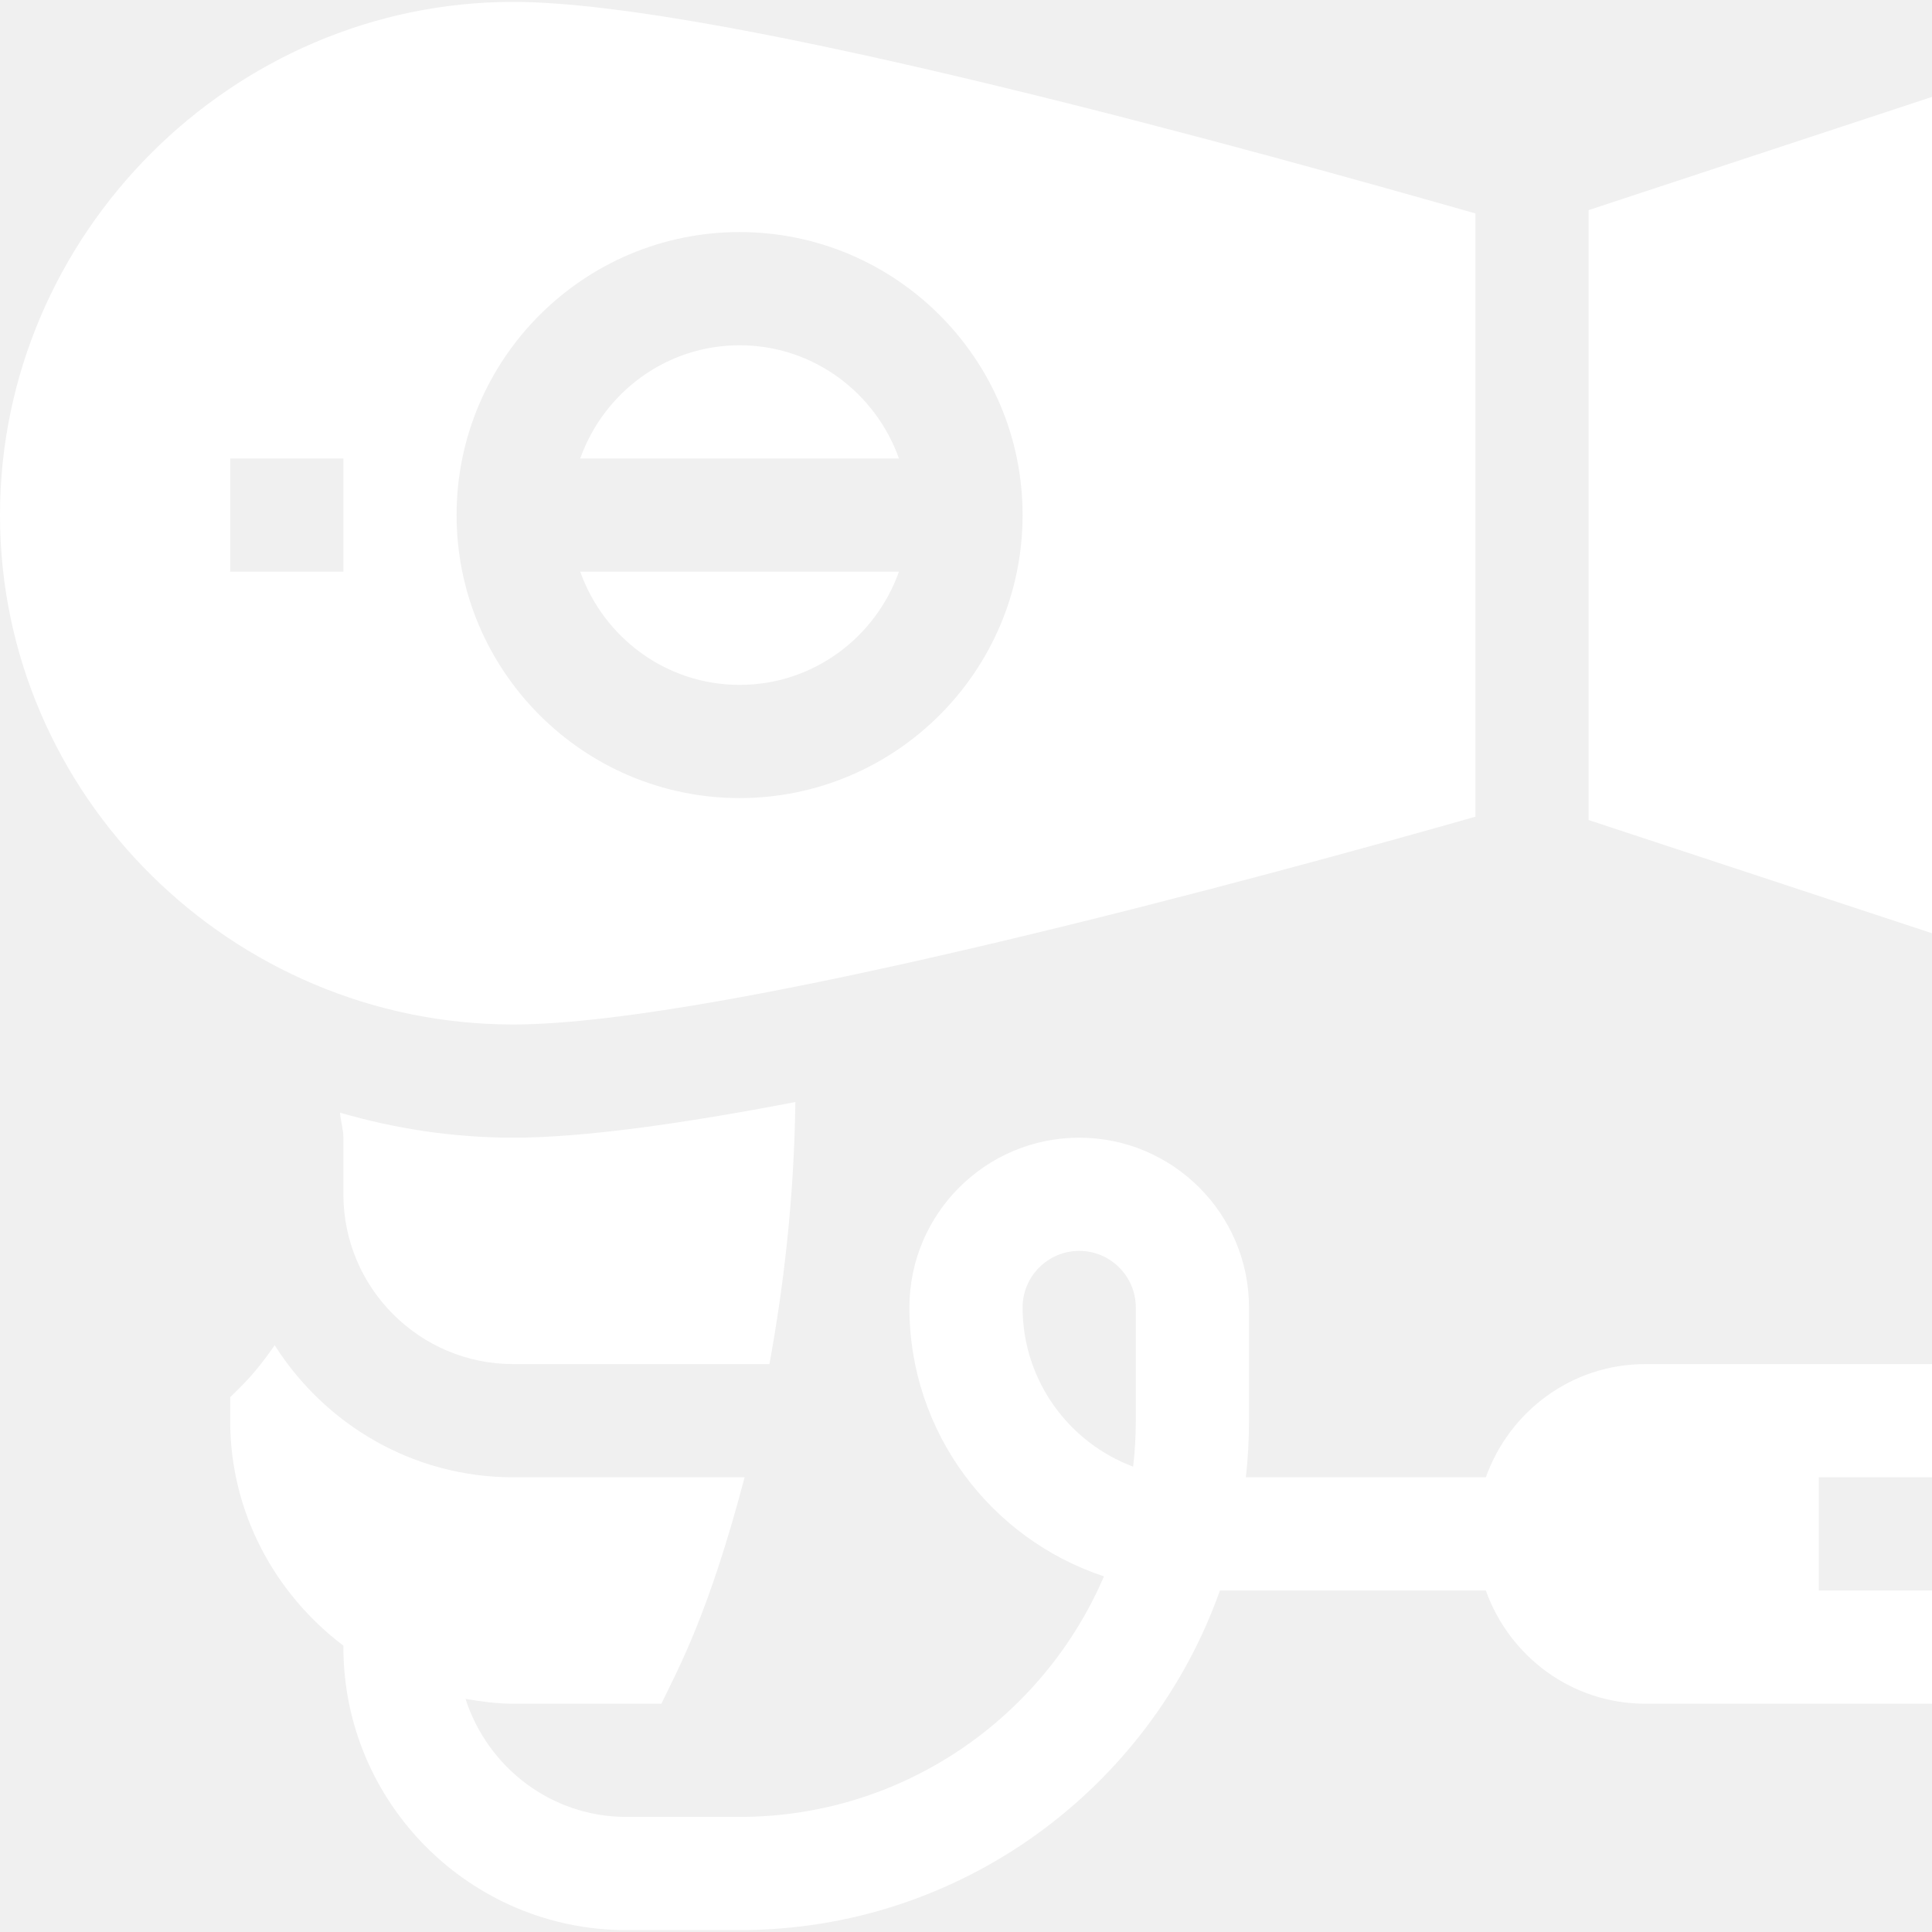
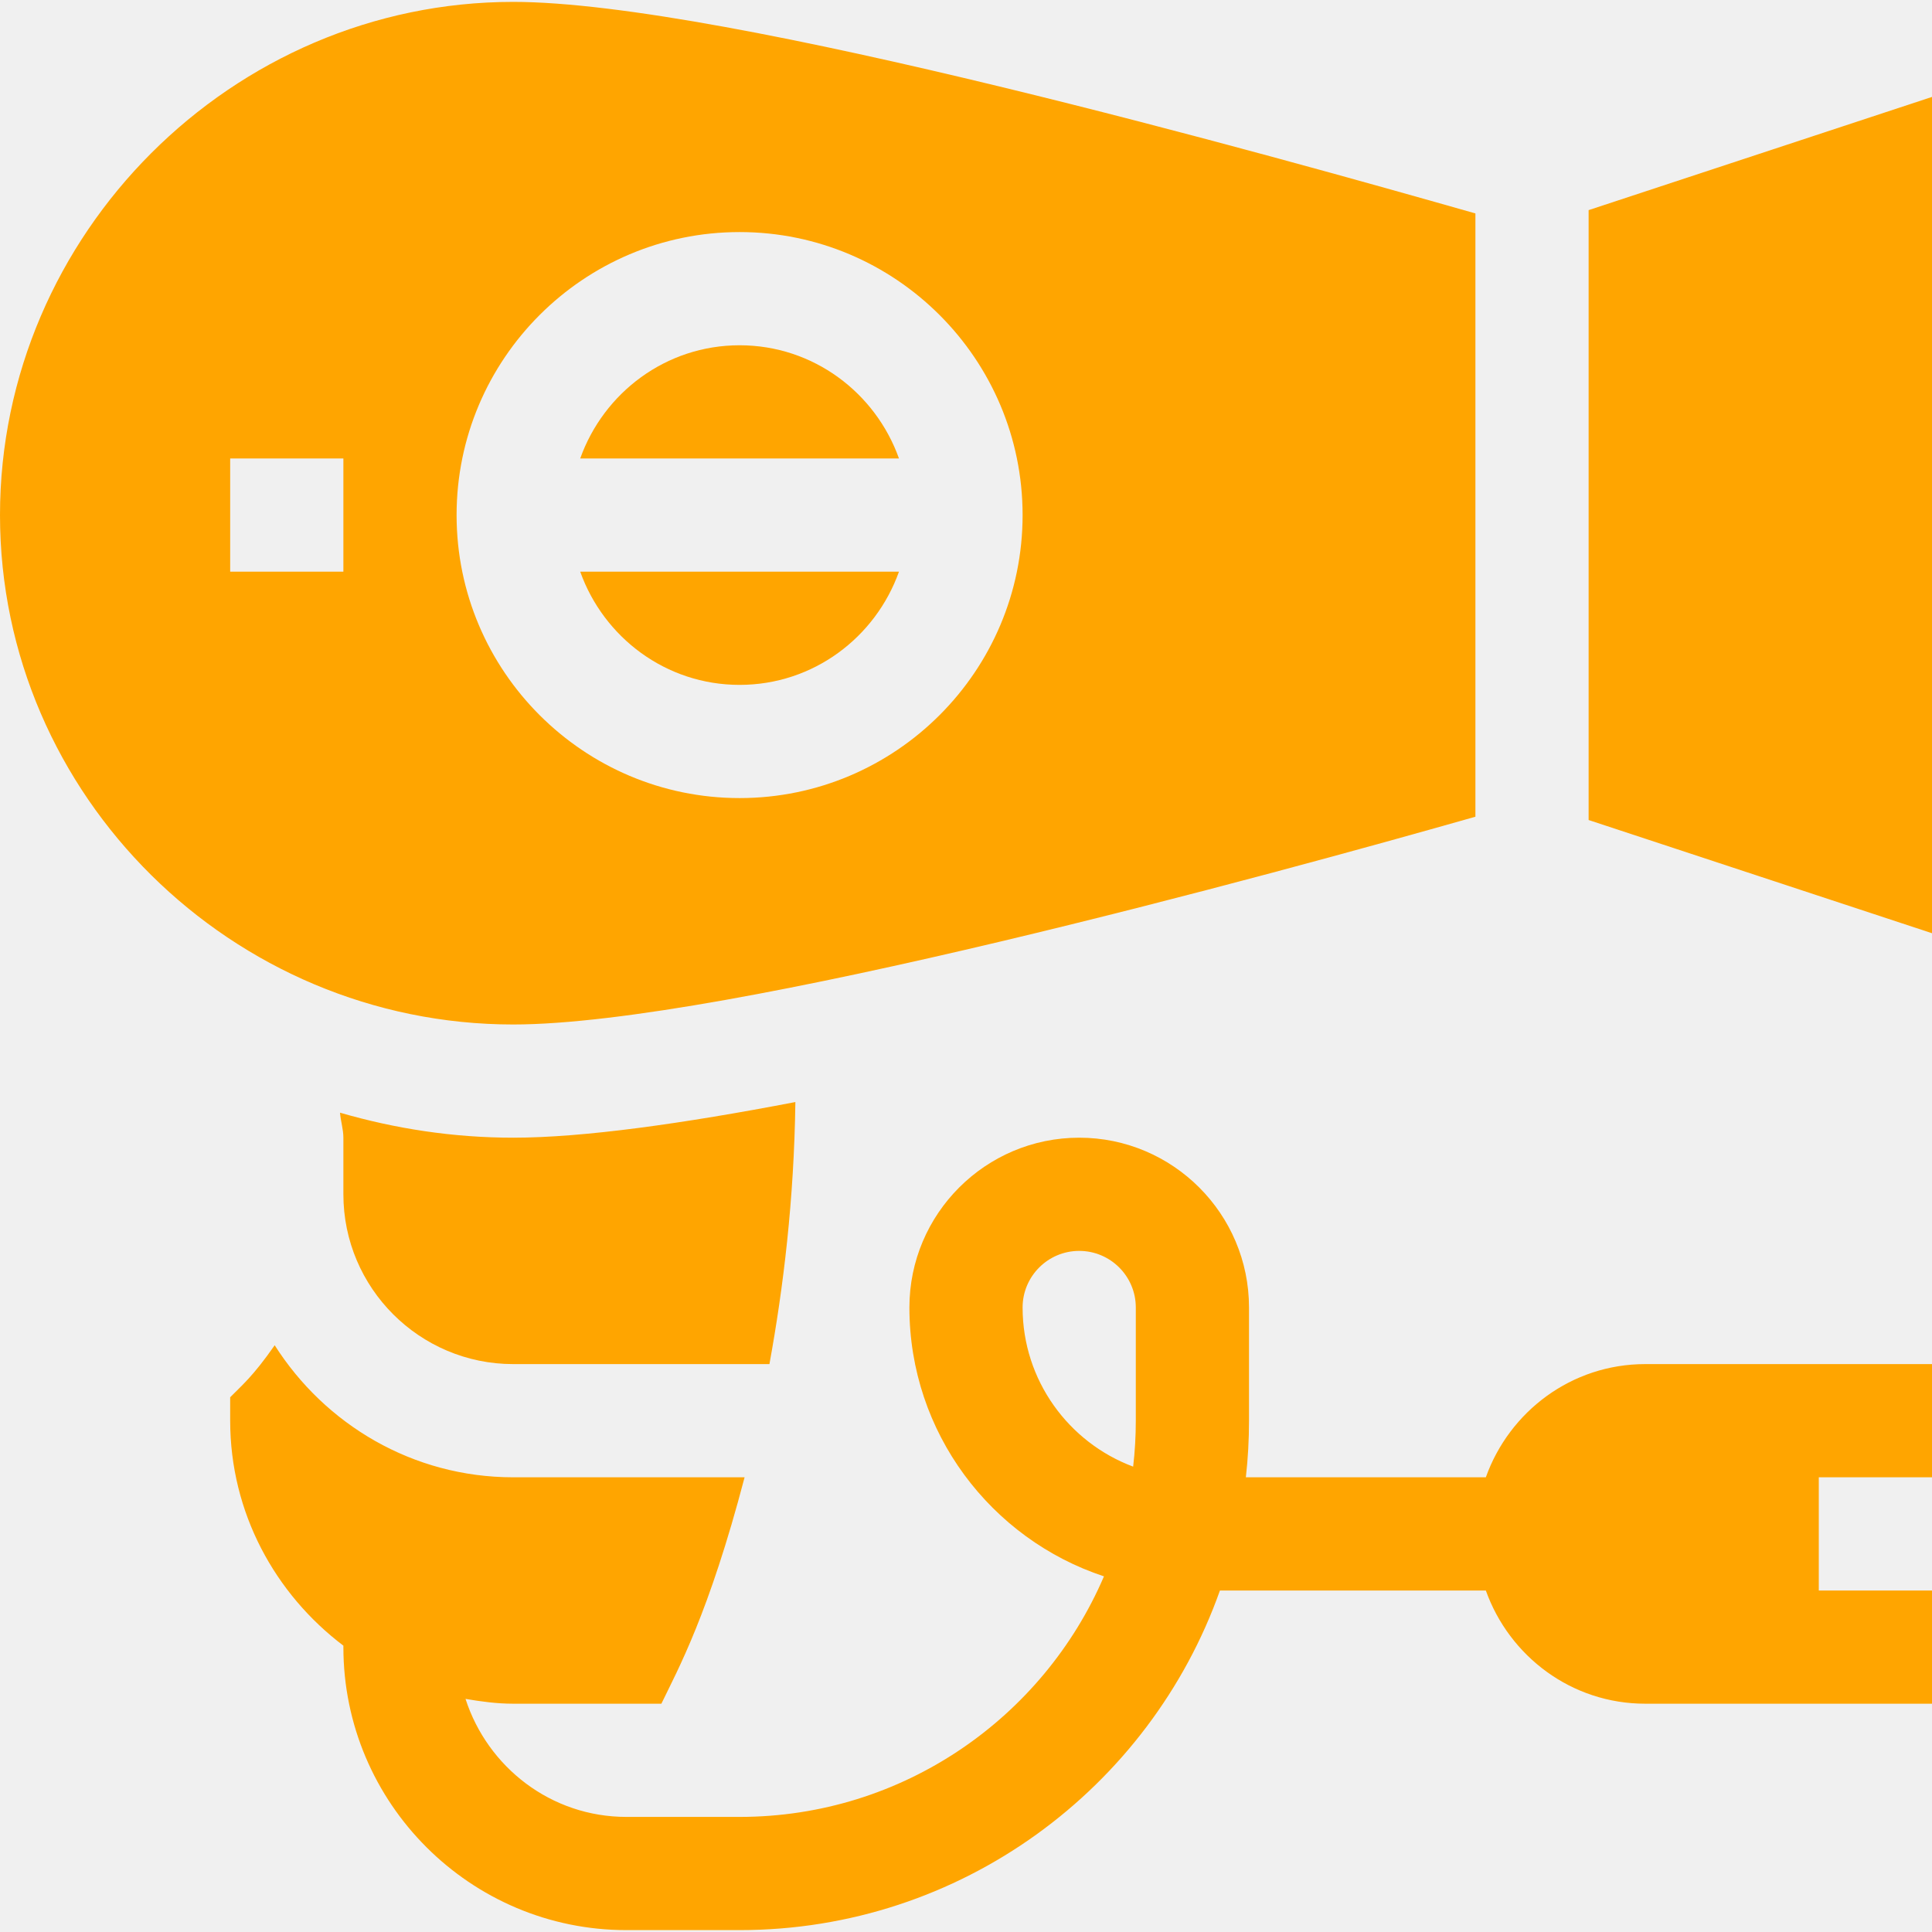
<svg xmlns="http://www.w3.org/2000/svg" id="Capa_1" enable-background="new 0 0 512 512" viewBox="0 0 512 512">
  <g>
-     <path fill="#fff" d="m482 421.5v-30h30v-30c-5.183 0-71.82 0-76 0-19.53 0-36.024 12.578-42.237 30h-63.598c.557-4.922.835-9.932.835-15v-30c0-24.814-20.186-45-45-45s-45 20.186-45 45c0 33.179 21.65 61.377 51.562 71.25-16.069 37.456-53.305 63.75-96.562 63.75h-30c-19.999 0-36.791-13.2-42.634-31.278 4.127.707 8.307 1.278 12.634 1.278h39.272c4.444-9.216 12.559-23.806 22.053-60h-61.325c-26.616 0-49.889-14.035-63.204-34.995-5.863 8.414-8.798 10.704-11.796 13.784v6.211c0 24.404 11.896 45.912 30 59.617v.383c0 41.353 33.647 75 75 75h30c58.667 0 108.721-37.617 127.295-90h70.468c6.213 17.422 22.707 30 42.237 30h76v-30zm-181-45c0 4.116-.234 8.174-.703 12.173-17.095-6.387-29.297-22.881-29.297-42.173 0-8.276 6.724-15 15-15s15 6.724 15 15z" />
-     <path fill="#fff" d="m196 181.5c19.53 0 36.024-12.578 42.237-30h-84.474c6.213 17.422 22.707 30 42.237 30z" />
-     <path fill="#fff" d="m196 91.5c-19.53 0-36.024 12.578-42.237 30h84.474c-6.213-17.422-22.707-30-42.237-30z" />
-     <path fill="#fff" d="m391 216.438v-159.876c-52.652-14.98-198.743-56.062-255-56.062-74.443 0-136 61.557-136 136s61.557 135 136 135c56.257 0 202.348-40.082 255-55.062zm-300-64.938h-30v-30h30zm105-90c41.353 0 75 33.647 75 75s-33.647 75-75 75-75-33.647-75-75 33.647-75 75-75z" />
-     <path fill="#fff" d="m421 217.315 91 30v-221.63l-91 30z" />
-     <path fill="#fff" d="m136 361.5h67.908c3.693-20.288 6.519-43.394 6.874-69.446-29.764 5.716-56.243 9.446-74.782 9.446-15.938 0-31.306-2.391-45.895-6.627.17 2.219.895 4.398.895 6.627v15c0 24.814 20.186 45 45 45z" />
+     <path fill="orange" d="m482 421.5v-30h30v-30c-5.183 0-71.82 0-76 0-19.53 0-36.024 12.578-42.237 30h-63.598c.557-4.922.835-9.932.835-15v-30c0-24.814-20.186-45-45-45s-45 20.186-45 45c0 33.179 21.65 61.377 51.562 71.25-16.069 37.456-53.305 63.75-96.562 63.75h-30c-19.999 0-36.791-13.2-42.634-31.278 4.127.707 8.307 1.278 12.634 1.278h39.272c4.444-9.216 12.559-23.806 22.053-60h-61.325c-26.616 0-49.889-14.035-63.204-34.995-5.863 8.414-8.798 10.704-11.796 13.784v6.211c0 24.404 11.896 45.912 30 59.617v.383c0 41.353 33.647 75 75 75h30c58.667 0 108.721-37.617 127.295-90h70.468c6.213 17.422 22.707 30 42.237 30h76v-30zm-181-45c0 4.116-.234 8.174-.703 12.173-17.095-6.387-29.297-22.881-29.297-42.173 0-8.276 6.724-15 15-15s15 6.724 15 15z" />
+     <path fill="orange" d="m196 181.5c19.53 0 36.024-12.578 42.237-30h-84.474c6.213 17.422 22.707 30 42.237 30z" />
+     <path fill="orange" d="m196 91.5c-19.53 0-36.024 12.578-42.237 30h84.474c-6.213-17.422-22.707-30-42.237-30z" />
+     <path fill="orange" d="m391 216.438v-159.876c-52.652-14.98-198.743-56.062-255-56.062-74.443 0-136 61.557-136 136s61.557 135 136 135c56.257 0 202.348-40.082 255-55.062zm-300-64.938h-30v-30h30zm105-90c41.353 0 75 33.647 75 75s-33.647 75-75 75-75-33.647-75-75 33.647-75 75-75z" />
+     <path fill="orange" d="m421 217.315 91 30v-221.63l-91 30z" />
+     <path fill="orange" d="m136 361.5h67.908c3.693-20.288 6.519-43.394 6.874-69.446-29.764 5.716-56.243 9.446-74.782 9.446-15.938 0-31.306-2.391-45.895-6.627.17 2.219.895 4.398.895 6.627v15c0 24.814 20.186 45 45 45z" />
  </g>
</svg>
